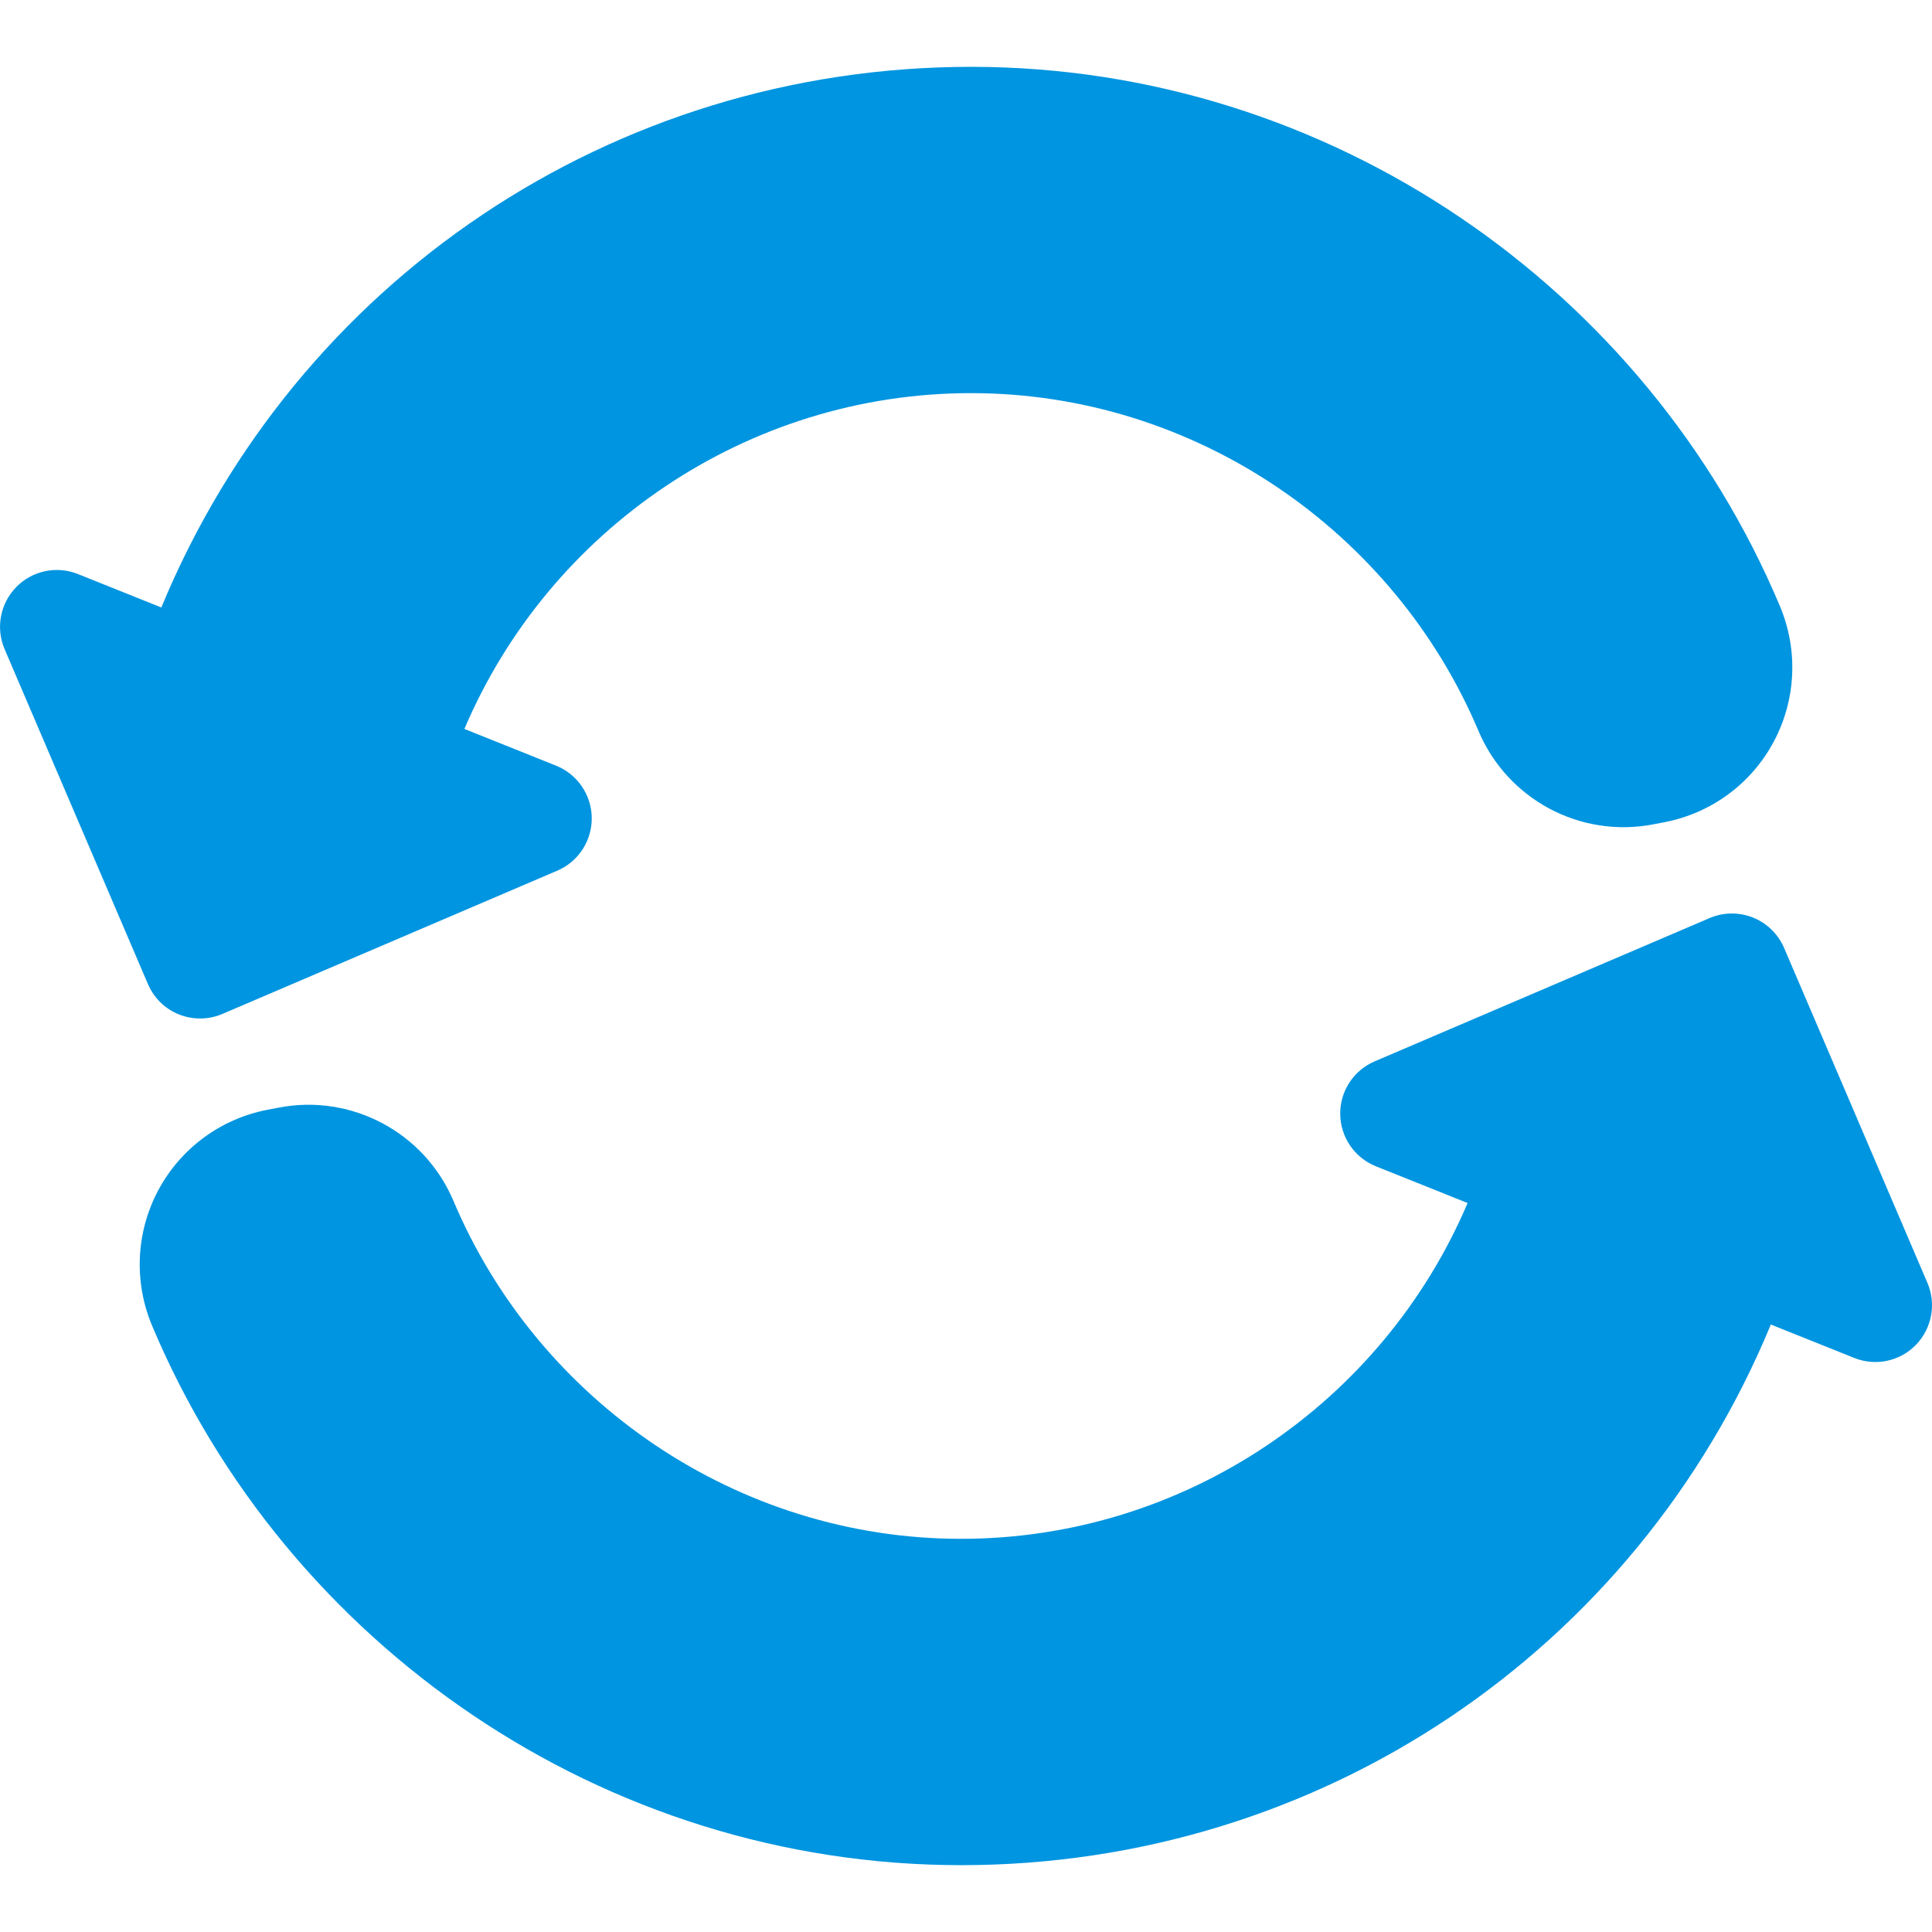
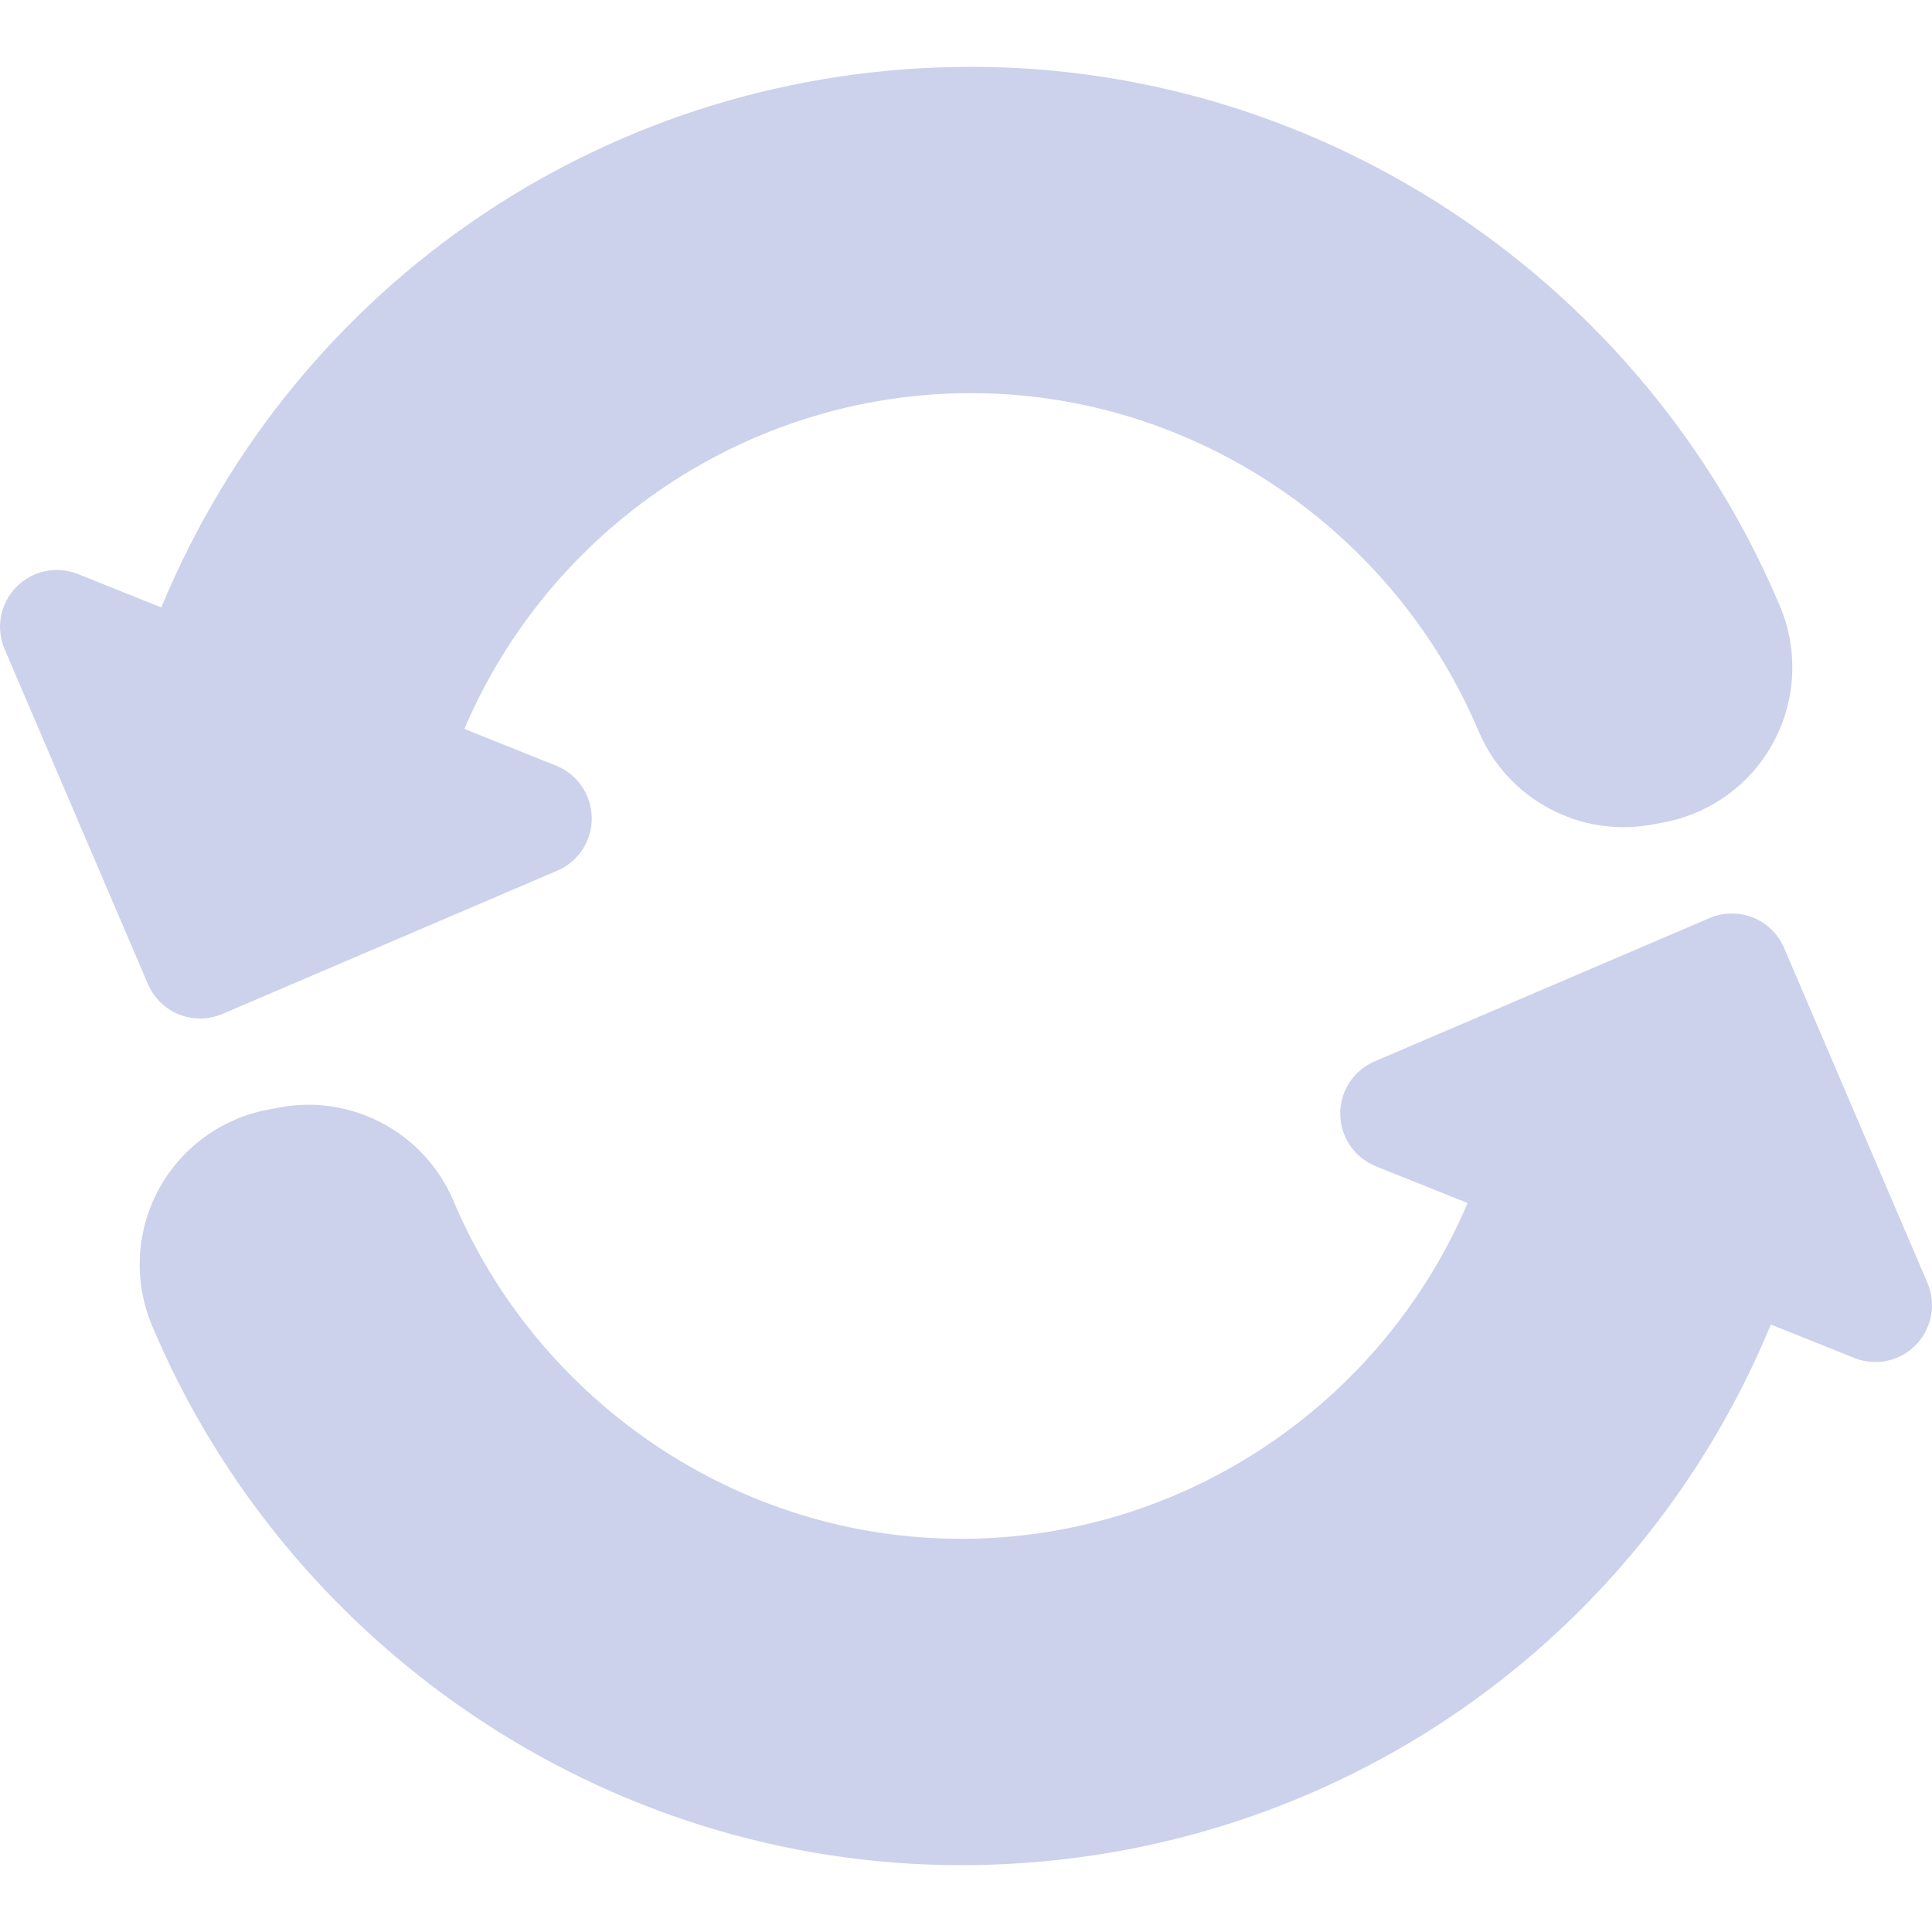
<svg xmlns="http://www.w3.org/2000/svg" version="1.1" id="Capa_1" x="0px" y="0px" width="512px" height="512px" viewBox="0 0 45.699 45.699" style="enable-background:new 0 0 45.699 45.699;" xml:space="preserve">
  <defs id="defs43" />
-   <g id="g8" style="fill:#0095e0;fill-opacity:1">
-     <g id="g6" style="fill:#0095e0;fill-opacity:1">
-       <path d="m 4.233,23.995 c 0.331,0.132 0.701,0.128 1.028,-0.012 l 7.922,-3.389 c 0.499,-0.213 0.82,-0.708 0.814,-1.251 -0.007,-0.543 -0.34,-1.03 -0.844,-1.232 l -2.168,-0.869 c 2.007,-4.724 6.697,-7.943 11.982,-7.943 5.308,0 10.012,3.271 12.005,7.991 0.685,1.62 2.41,2.543 4.138,2.208 l 0.271,-0.052 c 1.102,-0.214 2.049,-0.914 2.575,-1.903 0.528,-0.99 0.582,-2.165 0.148,-3.2 C 38.94,6.806 31.441,1.581 22.97,1.581 14.487,1.581 7.009,6.648 3.816,14.369 L 1.845,13.579 C 1.34,13.376 0.763,13.498 0.384,13.887 c -0.38,0.389 -0.489,0.968 -0.275,1.468 l 3.39,7.921 c 0.14,0.328 0.402,0.587 0.734,0.719 z" id="path2" style="fill:#0095e0;fill-opacity:1" />
-       <path d="m 45.59,30.343 -3.389,-7.92 c -0.142,-0.328 -0.405,-0.587 -0.736,-0.719 -0.331,-0.132 -0.7,-0.128 -1.027,0.012 l -7.922,3.389 c -0.5,0.213 -0.821,0.707 -0.815,1.25 0.007,0.543 0.34,1.031 0.844,1.232 l 2.169,0.869 c -2.008,4.725 -6.697,7.943 -11.982,7.943 -5.308,0 -10.012,-3.271 -12.005,-7.991 C 10.042,26.788 8.316,25.865 6.59,26.2 l -0.272,0.052 c -1.101,0.214 -2.048,0.914 -2.575,1.903 -0.528,0.99 -0.581,2.165 -0.147,3.199 3.166,7.539 10.664,12.764 19.137,12.764 8.483,0 15.962,-5.066 19.154,-12.788 l 1.972,0.79 c 0.504,0.203 1.081,0.081 1.46,-0.309 0.376,-0.388 0.486,-0.968 0.271,-1.468 z" id="path4" style="fill:#0095e0;fill-opacity:1" />
+   <g id="g8" style="fill:#ccd1ec;fill-opacity:1">
+     <g id="g6" style="fill:#ccd1ec;fill-opacity:1">
+       <path d="m 4.233,23.995 c 0.331,0.132 0.701,0.128 1.028,-0.012 l 7.922,-3.389 c 0.499,-0.213 0.82,-0.708 0.814,-1.251 -0.007,-0.543 -0.34,-1.03 -0.844,-1.232 l -2.168,-0.869 c 2.007,-4.724 6.697,-7.943 11.982,-7.943 5.308,0 10.012,3.271 12.005,7.991 0.685,1.62 2.41,2.543 4.138,2.208 l 0.271,-0.052 c 1.102,-0.214 2.049,-0.914 2.575,-1.903 0.528,-0.99 0.582,-2.165 0.148,-3.2 C 38.94,6.806 31.441,1.581 22.97,1.581 14.487,1.581 7.009,6.648 3.816,14.369 L 1.845,13.579 C 1.34,13.376 0.763,13.498 0.384,13.887 c -0.38,0.389 -0.489,0.968 -0.275,1.468 l 3.39,7.921 c 0.14,0.328 0.402,0.587 0.734,0.719 z" id="path2" style="fill:#ccd1ec;fill-opacity:1" />
+       <path d="m 45.59,30.343 -3.389,-7.92 c -0.142,-0.328 -0.405,-0.587 -0.736,-0.719 -0.331,-0.132 -0.7,-0.128 -1.027,0.012 l -7.922,3.389 c -0.5,0.213 -0.821,0.707 -0.815,1.25 0.007,0.543 0.34,1.031 0.844,1.232 l 2.169,0.869 c -2.008,4.725 -6.697,7.943 -11.982,7.943 -5.308,0 -10.012,-3.271 -12.005,-7.991 C 10.042,26.788 8.316,25.865 6.59,26.2 l -0.272,0.052 c -1.101,0.214 -2.048,0.914 -2.575,1.903 -0.528,0.99 -0.581,2.165 -0.147,3.199 3.166,7.539 10.664,12.764 19.137,12.764 8.483,0 15.962,-5.066 19.154,-12.788 l 1.972,0.79 c 0.504,0.203 1.081,0.081 1.46,-0.309 0.376,-0.388 0.486,-0.968 0.271,-1.468 z" id="path4" style="fill:#ccd1ec;fill-opacity:1" />
    </g>
  </g>
  <g id="g10" />
  <g id="g12" />
  <g id="g14" />
  <g id="g16" />
  <g id="g18" />
  <g id="g20" />
  <g id="g22" />
  <g id="g24" />
  <g id="g26" />
  <g id="g28" />
  <g id="g30" />
  <g id="g32" />
  <g id="g34" />
  <g id="g36" />
  <g id="g38" />
</svg>
